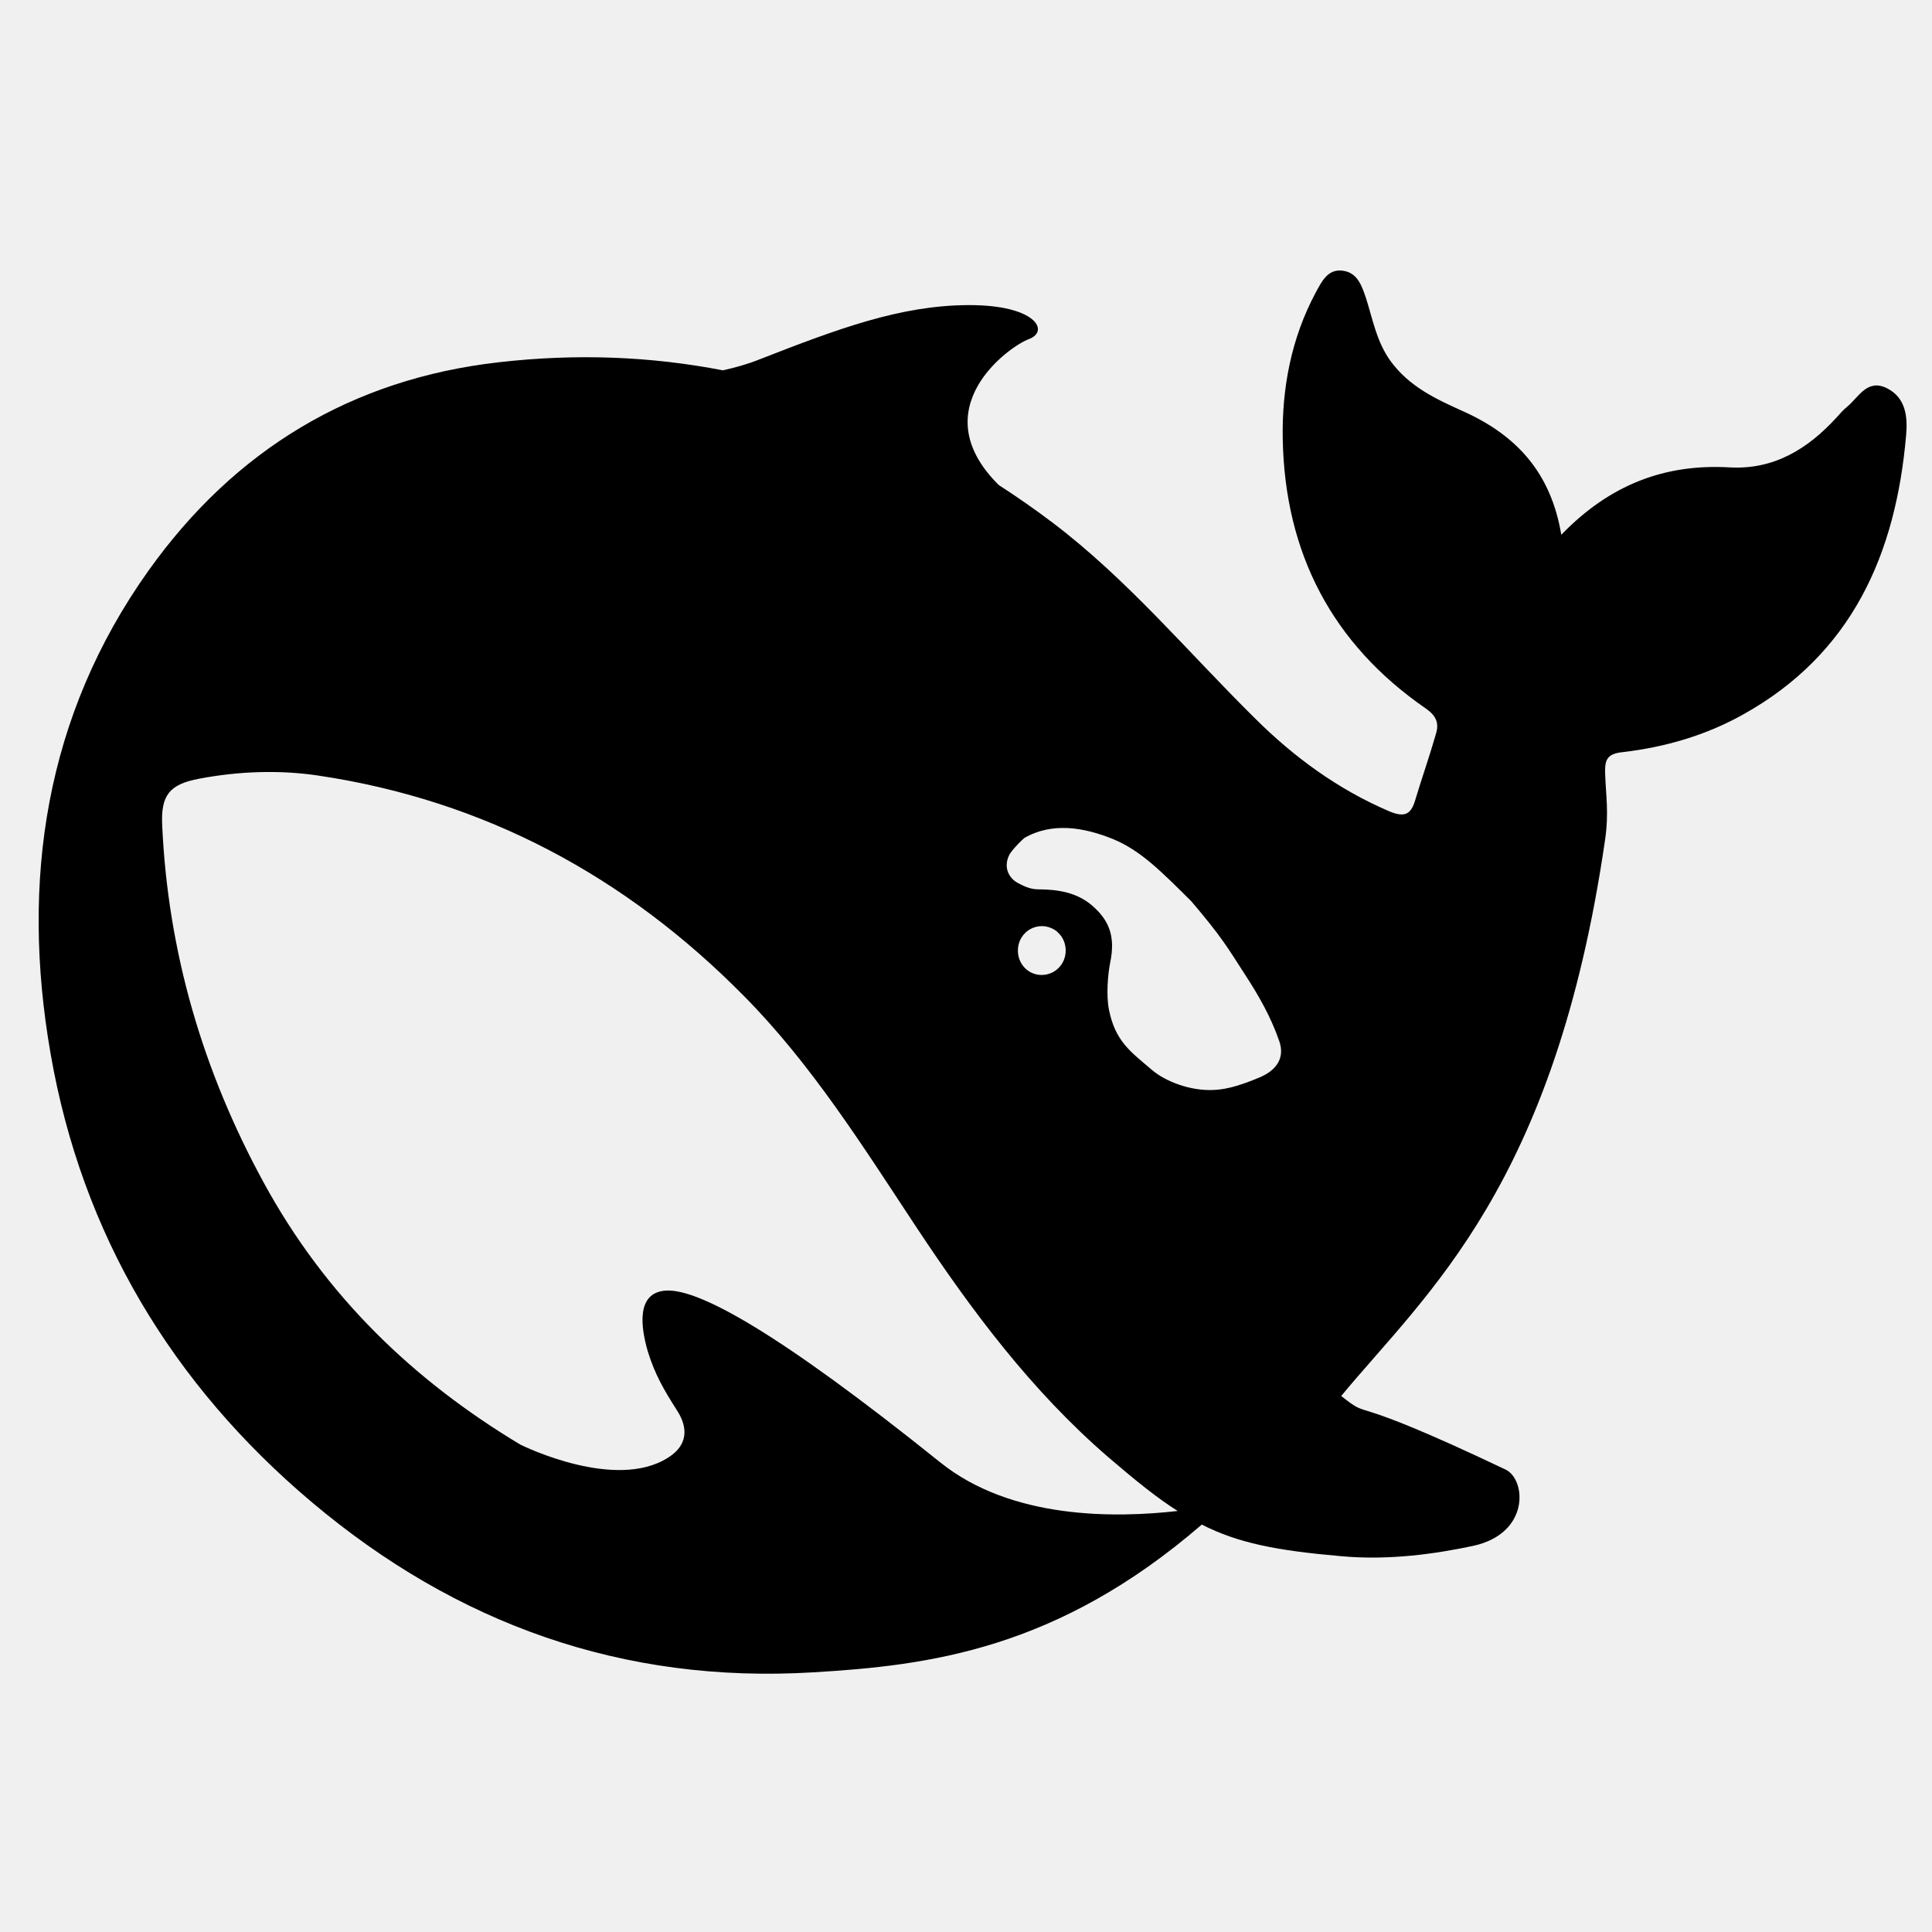
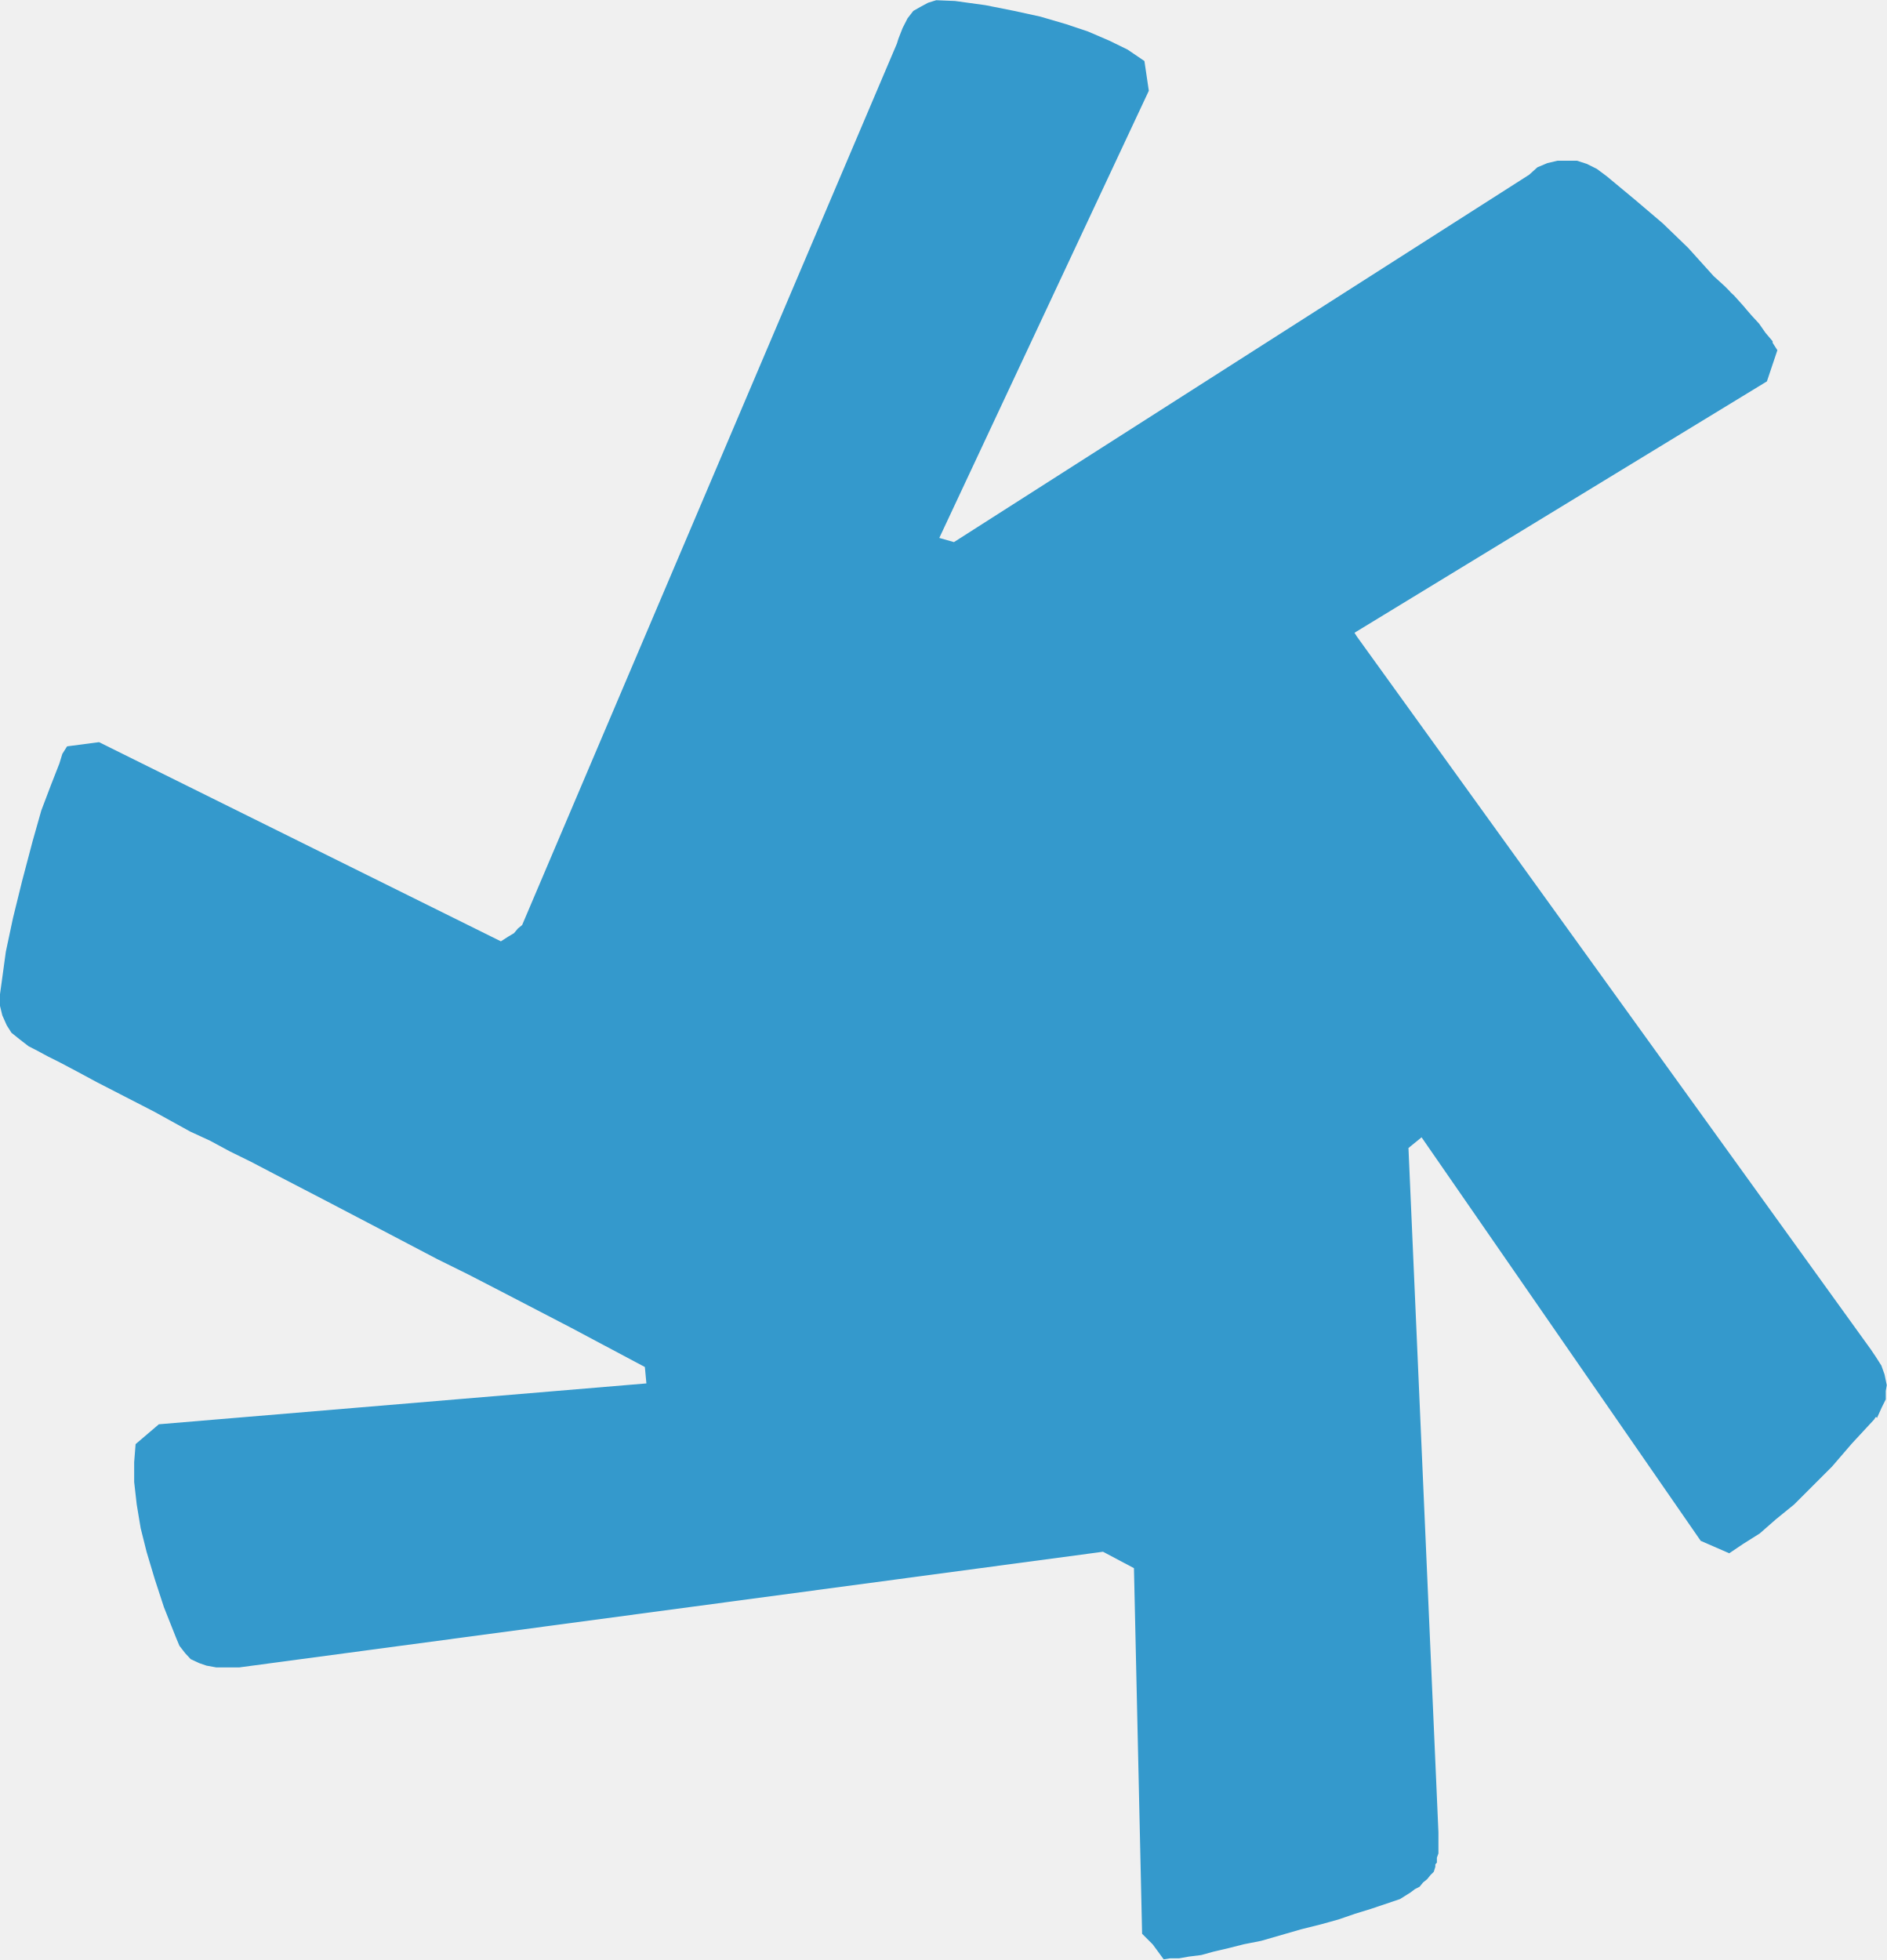
- <svg xmlns="http://www.w3.org/2000/svg" width="50" height="50" viewBox="0 0 50 50" fill="none">
-   <style>
- 		@media (prefers-color-scheme: dark) {
- 			path { fill: #fff; }
- 		}
- 	</style>
-   <path id="path" d="M48.835 10.048C48.323 9.792 48.102 10.28 47.803 10.528C47.701 10.608 47.614 10.712 47.527 10.808C46.779 11.624 45.905 12.16 44.762 12.096C43.092 12 41.666 12.536 40.406 13.84C40.138 12.232 39.248 11.272 37.893 10.656C37.184 10.336 36.467 10.016 35.97 9.32C35.623 8.824 35.529 8.272 35.356 7.728C35.246 7.4 35.135 7.064 34.765 7.008C34.363 6.944 34.206 7.288 34.048 7.576C33.418 8.752 33.173 10.048 33.197 11.36C33.252 14.312 34.474 16.664 36.9 18.336C37.176 18.528 37.247 18.72 37.16 19C36.995 19.576 36.797 20.136 36.624 20.712C36.514 21.08 36.349 21.16 35.962 21C34.631 20.432 33.481 19.592 32.464 18.576C30.739 16.872 29.179 14.992 27.233 13.52C26.776 13.176 26.319 12.856 25.847 12.552C23.862 10.584 26.107 8.968 26.627 8.776C27.17 8.576 26.816 7.888 25.059 7.896C23.302 7.904 21.695 8.504 19.647 9.304C19.348 9.424 19.032 9.512 18.709 9.584C16.85 9.224 14.92 9.144 12.903 9.376C9.106 9.808 6.073 11.64 3.843 14.768C1.165 18.528 0.534 22.8 1.307 27.256C2.118 31.952 4.466 35.84 8.074 38.88C11.816 42.032 16.125 43.576 21.041 43.28C24.027 43.104 27.352 42.696 31.102 39.456C32.047 39.936 33.04 40.128 34.686 40.272C35.955 40.392 37.176 40.208 38.121 40.008C39.602 39.688 39.499 38.288 38.964 38.032C34.623 35.968 35.576 36.808 34.71 36.128C36.916 33.464 40.24 30.696 41.54 21.728C41.643 21.016 41.556 20.568 41.54 19.992C41.532 19.64 41.611 19.504 42.005 19.464C43.092 19.336 44.148 19.032 45.117 18.488C47.929 16.92 49.064 14.344 49.331 11.256C49.371 10.784 49.324 10.296 48.835 10.048ZM24.326 37.84C20.12 34.464 18.079 33.352 17.236 33.4C16.448 33.448 16.59 34.368 16.763 34.968C16.944 35.56 17.181 35.968 17.512 36.488C17.74 36.832 17.898 37.344 17.283 37.728C15.928 38.584 13.573 37.44 13.462 37.384C10.721 35.736 8.428 33.56 6.813 30.584C5.253 27.72 4.348 24.648 4.198 21.368C4.158 20.576 4.387 20.296 5.159 20.152C6.175 19.96 7.223 19.92 8.239 20.072C12.533 20.712 16.189 22.672 19.253 25.776C21.002 27.544 22.325 29.656 23.689 31.72C25.138 33.912 26.698 36 28.683 37.712C29.384 38.312 29.943 38.768 30.479 39.104C28.864 39.288 26.17 39.328 24.326 37.84ZM26.343 24.6C26.343 24.248 26.619 23.968 26.966 23.968C27.044 23.968 27.115 23.984 27.178 24.008C27.265 24.04 27.344 24.088 27.407 24.16C27.517 24.272 27.58 24.432 27.58 24.6C27.58 24.952 27.304 25.232 26.957 25.232C26.611 25.232 26.343 24.952 26.343 24.6ZM32.606 27.88C32.205 28.048 31.803 28.192 31.416 28.208C30.818 28.24 30.164 27.992 29.81 27.688C29.258 27.216 28.864 26.952 28.699 26.128C28.628 25.776 28.668 25.232 28.73 24.92C28.872 24.248 28.714 23.816 28.25 23.424C27.872 23.104 27.391 23.016 26.863 23.016C26.666 23.016 26.485 22.928 26.351 22.856C26.13 22.744 25.949 22.464 26.123 22.12C26.178 22.008 26.446 21.736 26.509 21.688C27.226 21.272 28.053 21.408 28.817 21.72C29.526 22.016 30.061 22.56 30.834 23.328C31.622 24.256 31.763 24.512 32.212 25.208C32.567 25.752 32.89 26.312 33.11 26.952C33.245 27.352 33.071 27.68 32.606 27.88Z" fill="#000" fill-opacity="1" fill-rule="nonzero" />
+ <svg xmlns="http://www.w3.org/2000/svg" id="a" data-name="Layer 1" viewBox="0 0 171.28 177.92">
+   <defs>
+     <style>
+       .b {
+         fill: #3499cc;
+       }
+     </style>
+   </defs>
+   <path class="b" d="M170.38,128.74l.45-.99.36-.72v-.77l.09-.52-.2-.97-.29-.81-.49-.77-.45-.67-46.66-64.72-.23-.36,37.44-22.82.95-2.83-.29-.45-.14-.22v-.14l-.65-.77-.58-.83-.68-.74-.45-.52-.32-.38-.81-.9-.31-.29-.14-.16h0l-.43-.43-.99-.9-2.31-2.56-2.31-2.23-2.54-2.16-2.54-2.11-.9-.67-.9-.45-.9-.29h-1.78l-.92.22-.9.38-.74.67-52.22,33.35-1.33-.38,19.02-40.59-.4-2.7-1.53-1.04-1.66-.81-1.93-.83-2-.67-2.32-.68-2.38-.52-2.61-.52-2.76-.38-1.71-.07-.74.23-.67.36-.67.38-.52.67-.45.88-.38.97-.14.45-34.02,80.01-.38.31-.36.43-.52.31-.67.43-36.48-18.08-2.9.38-.43.68-.27.88-.76,1.94-.88,2.32-.79,2.79-.95,3.6-.83,3.37-.65,3.06-.4,2.92-.14,1.01v.95l.22.9.4.9.43.68.76.61.79.61.97.5.16.09.67.36,1.04.52,1.57.83,1.8.97,2.45,1.26,2.76,1.42,3.26,1.8,1.8.83,1.8.97,1.93.95,2.16,1.13,4.47,2.32,4.99,2.61,5.28,2.77,2.83,1.4,3.06,1.58,6.18,3.21,6.77,3.6.14,1.49-44.26,3.71-2.11,1.8-.13,1.64v1.8l.23,2.03.36,2.16.54,2.16.74,2.47.83,2.54,1.1,2.77.31.74.52.67.5.54.77.36.67.23.88.16h2.09l78.41-10.5,2.81,1.49.74,33.19.97.97.99,1.35.58-.09h.81l.9-.16,1.12-.14,1.12-.31,1.33-.31,1.42-.36,1.57-.31,3.6-1.04,1.8-.45,1.62-.45,1.51-.52,1.4-.43,2.67-.9.97-.61.38-.29.43-.22.31-.38.38-.31.29-.36.31-.31.14-.45v-.22h0l.14-.16v-.45l.14-.38v-1.93l-2.72-62.11,1.19-.97,25.34,36.63,2.59,1.13,1.26-.85,1.51-.95,1.46-1.28,1.66-1.35,1.64-1.64,1.8-1.8,1.8-2.09,2.02-2.18.14-.22.11.02Z" />
</svg>
